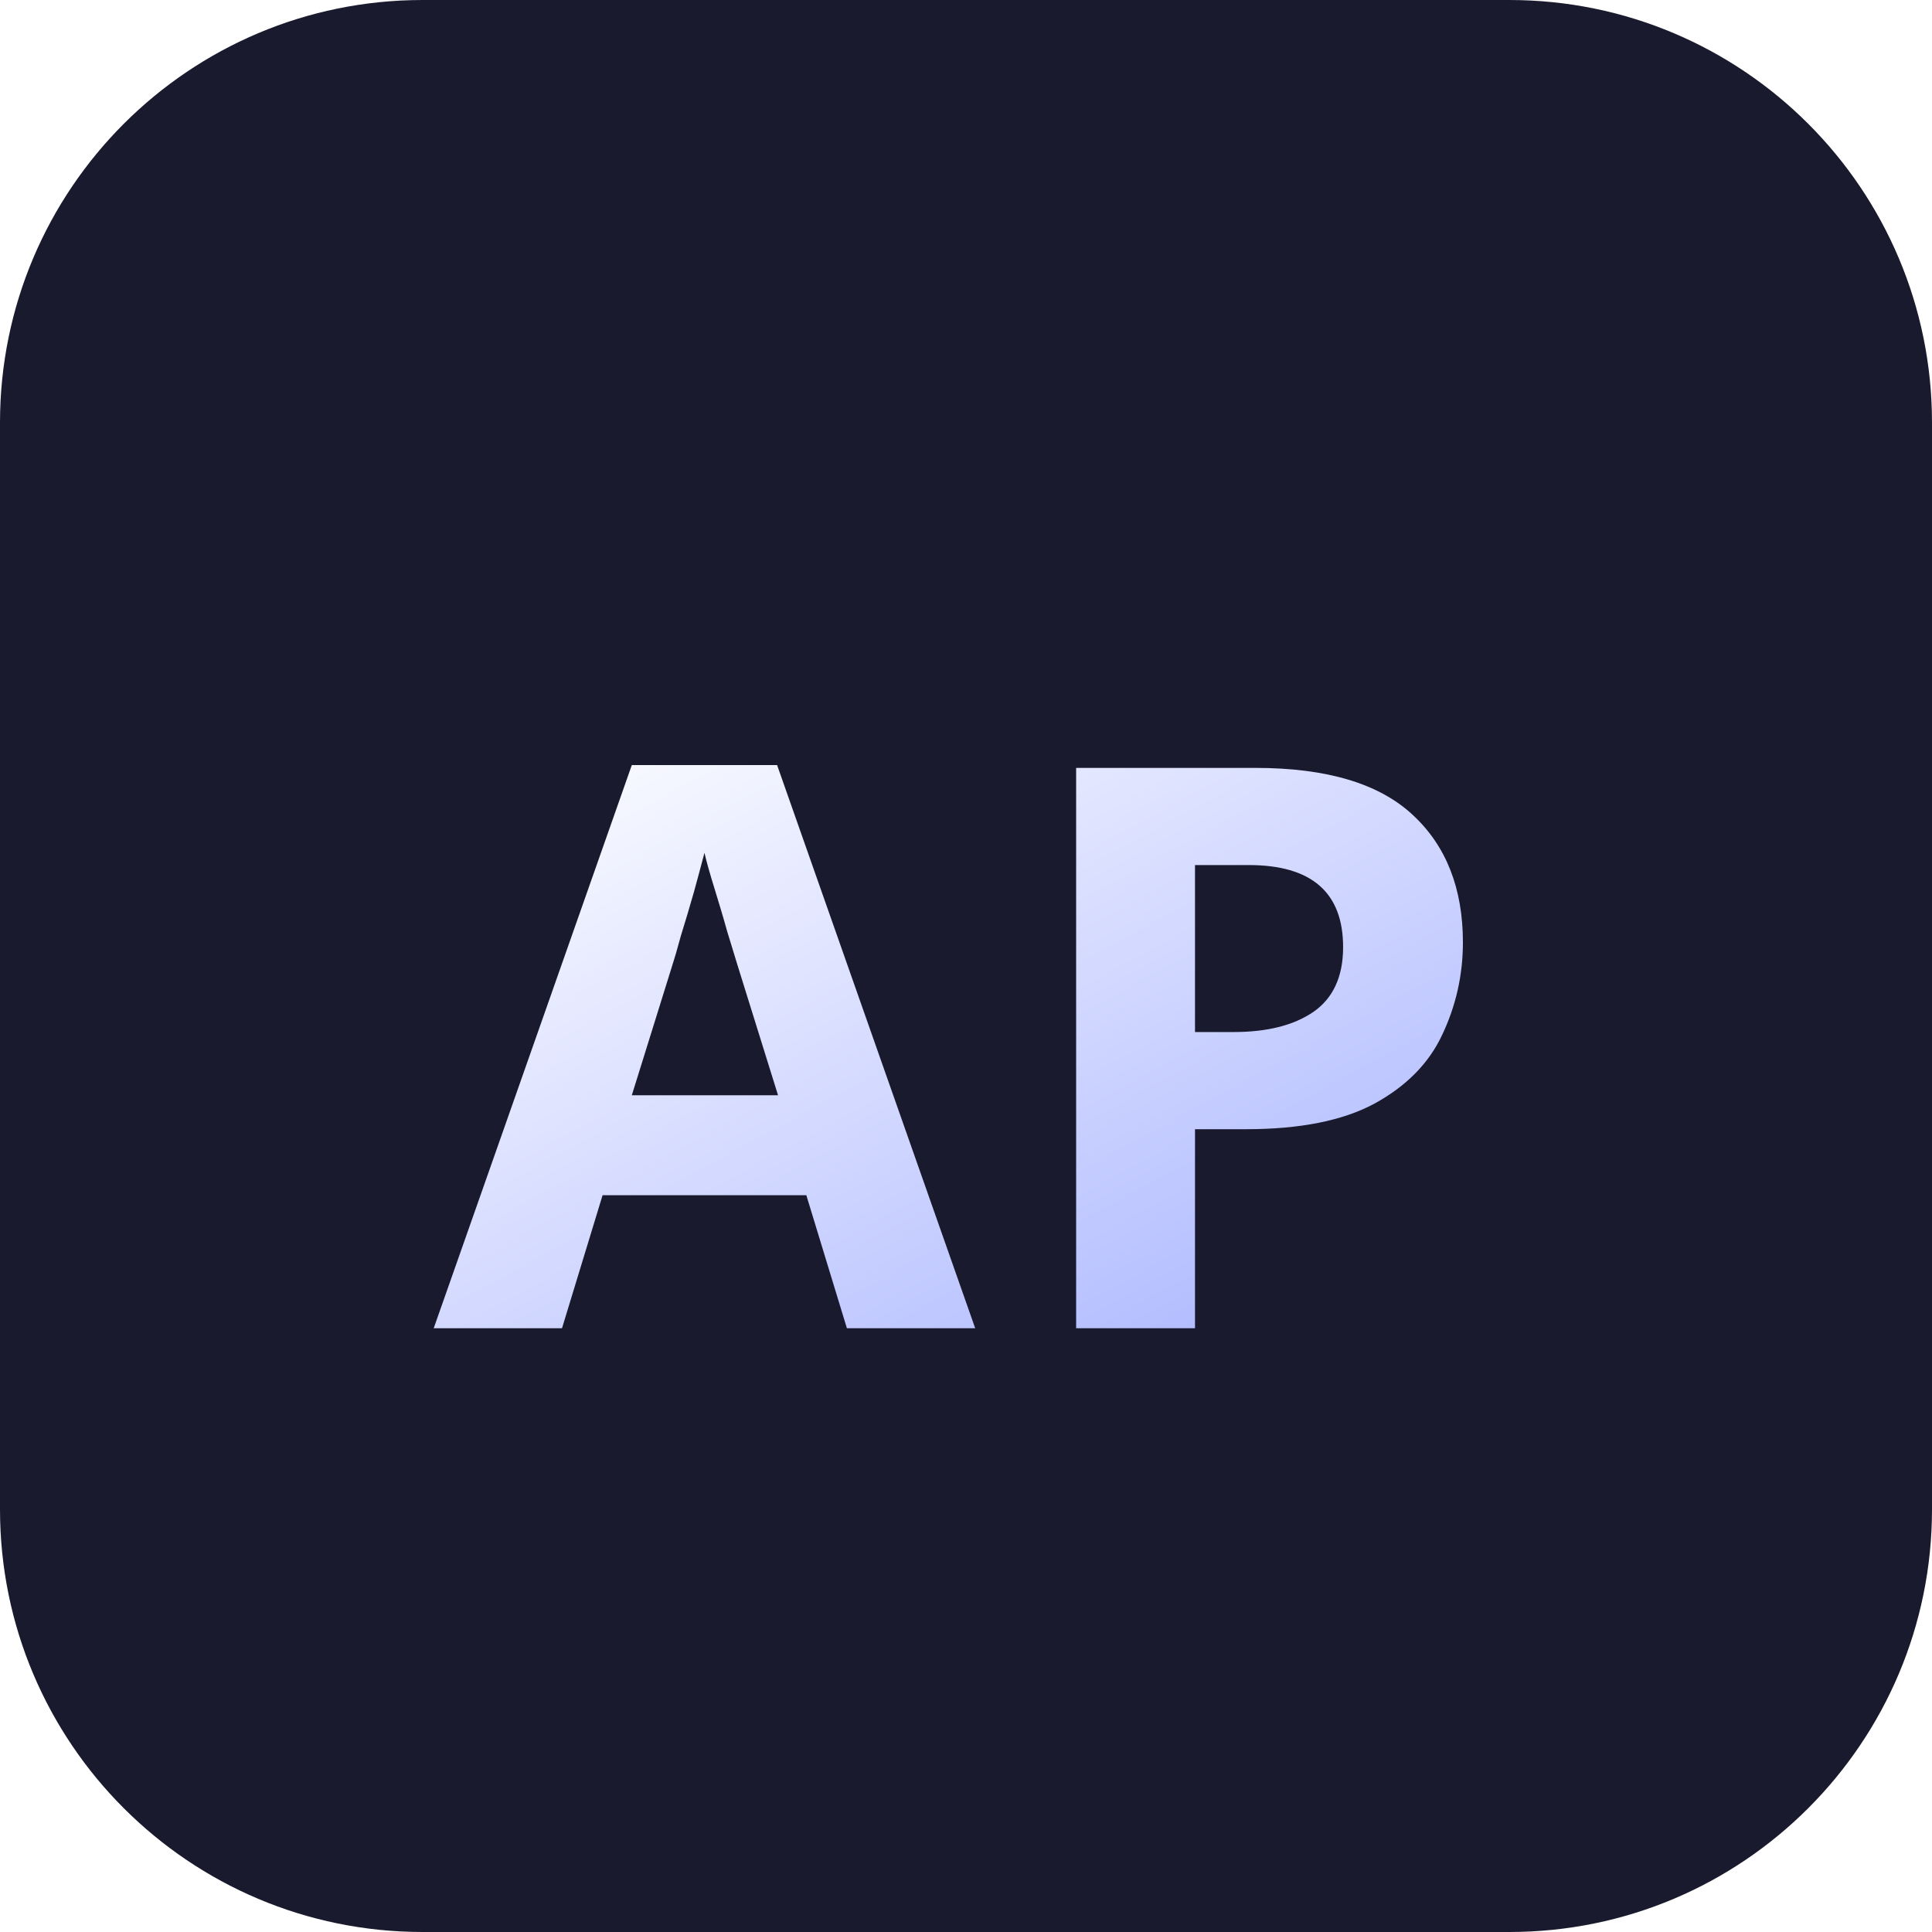
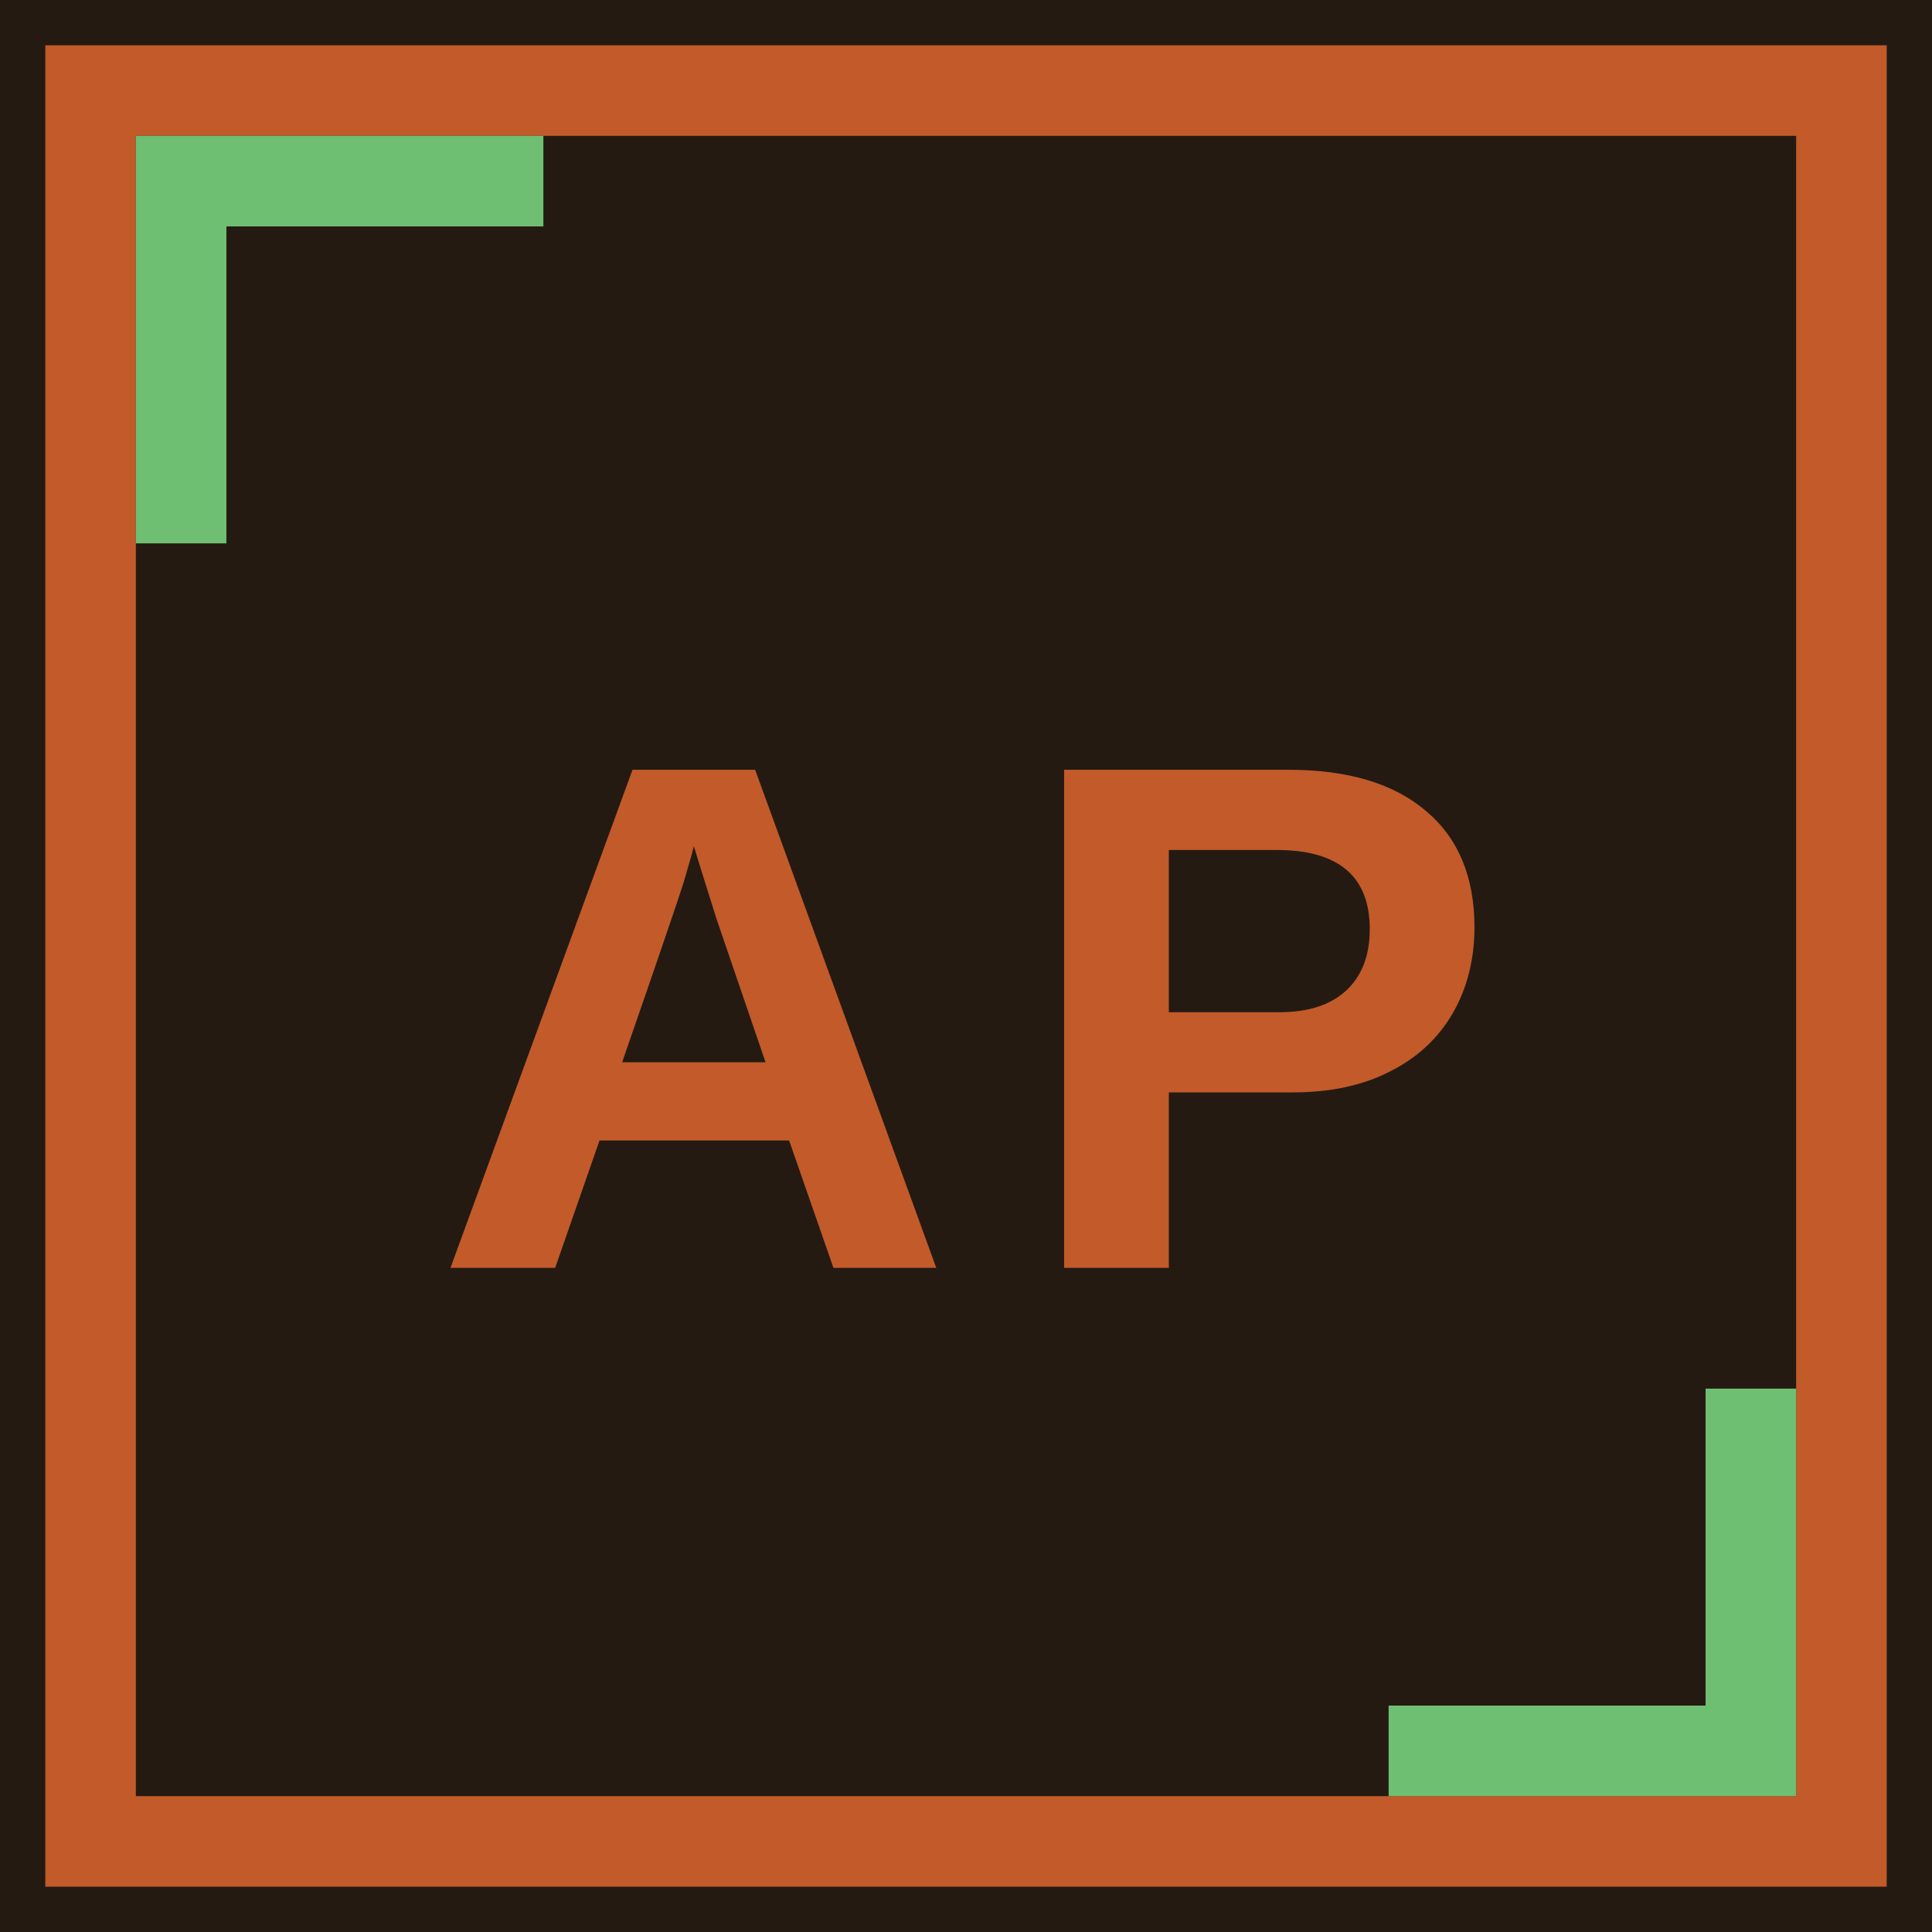
<svg xmlns="http://www.w3.org/2000/svg" viewBox="0 0 32 32">
-   <rect width="32" height="32" rx="7" fill="#1a1a2e" />
-   <defs>
-     <linearGradient id="g" x1="0%" y1="0%" x2="100%" y2="100%">
-       <stop offset="0%" stop-color="#ffffff" />
-       <stop offset="100%" stop-color="#a8b4ff" />
-     </linearGradient>
-   </defs>
-   <text x="16" y="22" font-family="system-ui, sans-serif" font-size="13" font-weight="700" fill="url(#g)" text-anchor="middle" letter-spacing="0.5">AP</text>
+   <rect width="32" height="32" fill="#241A12" />
+   <rect x="1.5" y="1.5" width="29" height="29" fill="none" stroke="#C25A2A" stroke-width="1.5" />
+   <path d="M3 9 L3 3 L9 3" fill="none" stroke="#6FBF73" stroke-width="1.5" />
+   <path d="M29 23 L29 29 L23 29" fill="none" stroke="#6FBF73" stroke-width="1.5" />
+   <text x="16" y="21" font-family="Arial, Helvetica, sans-serif" font-size="12" font-weight="700" fill="#C25A2A" text-anchor="middle" letter-spacing="1">AP</text>
</svg>
